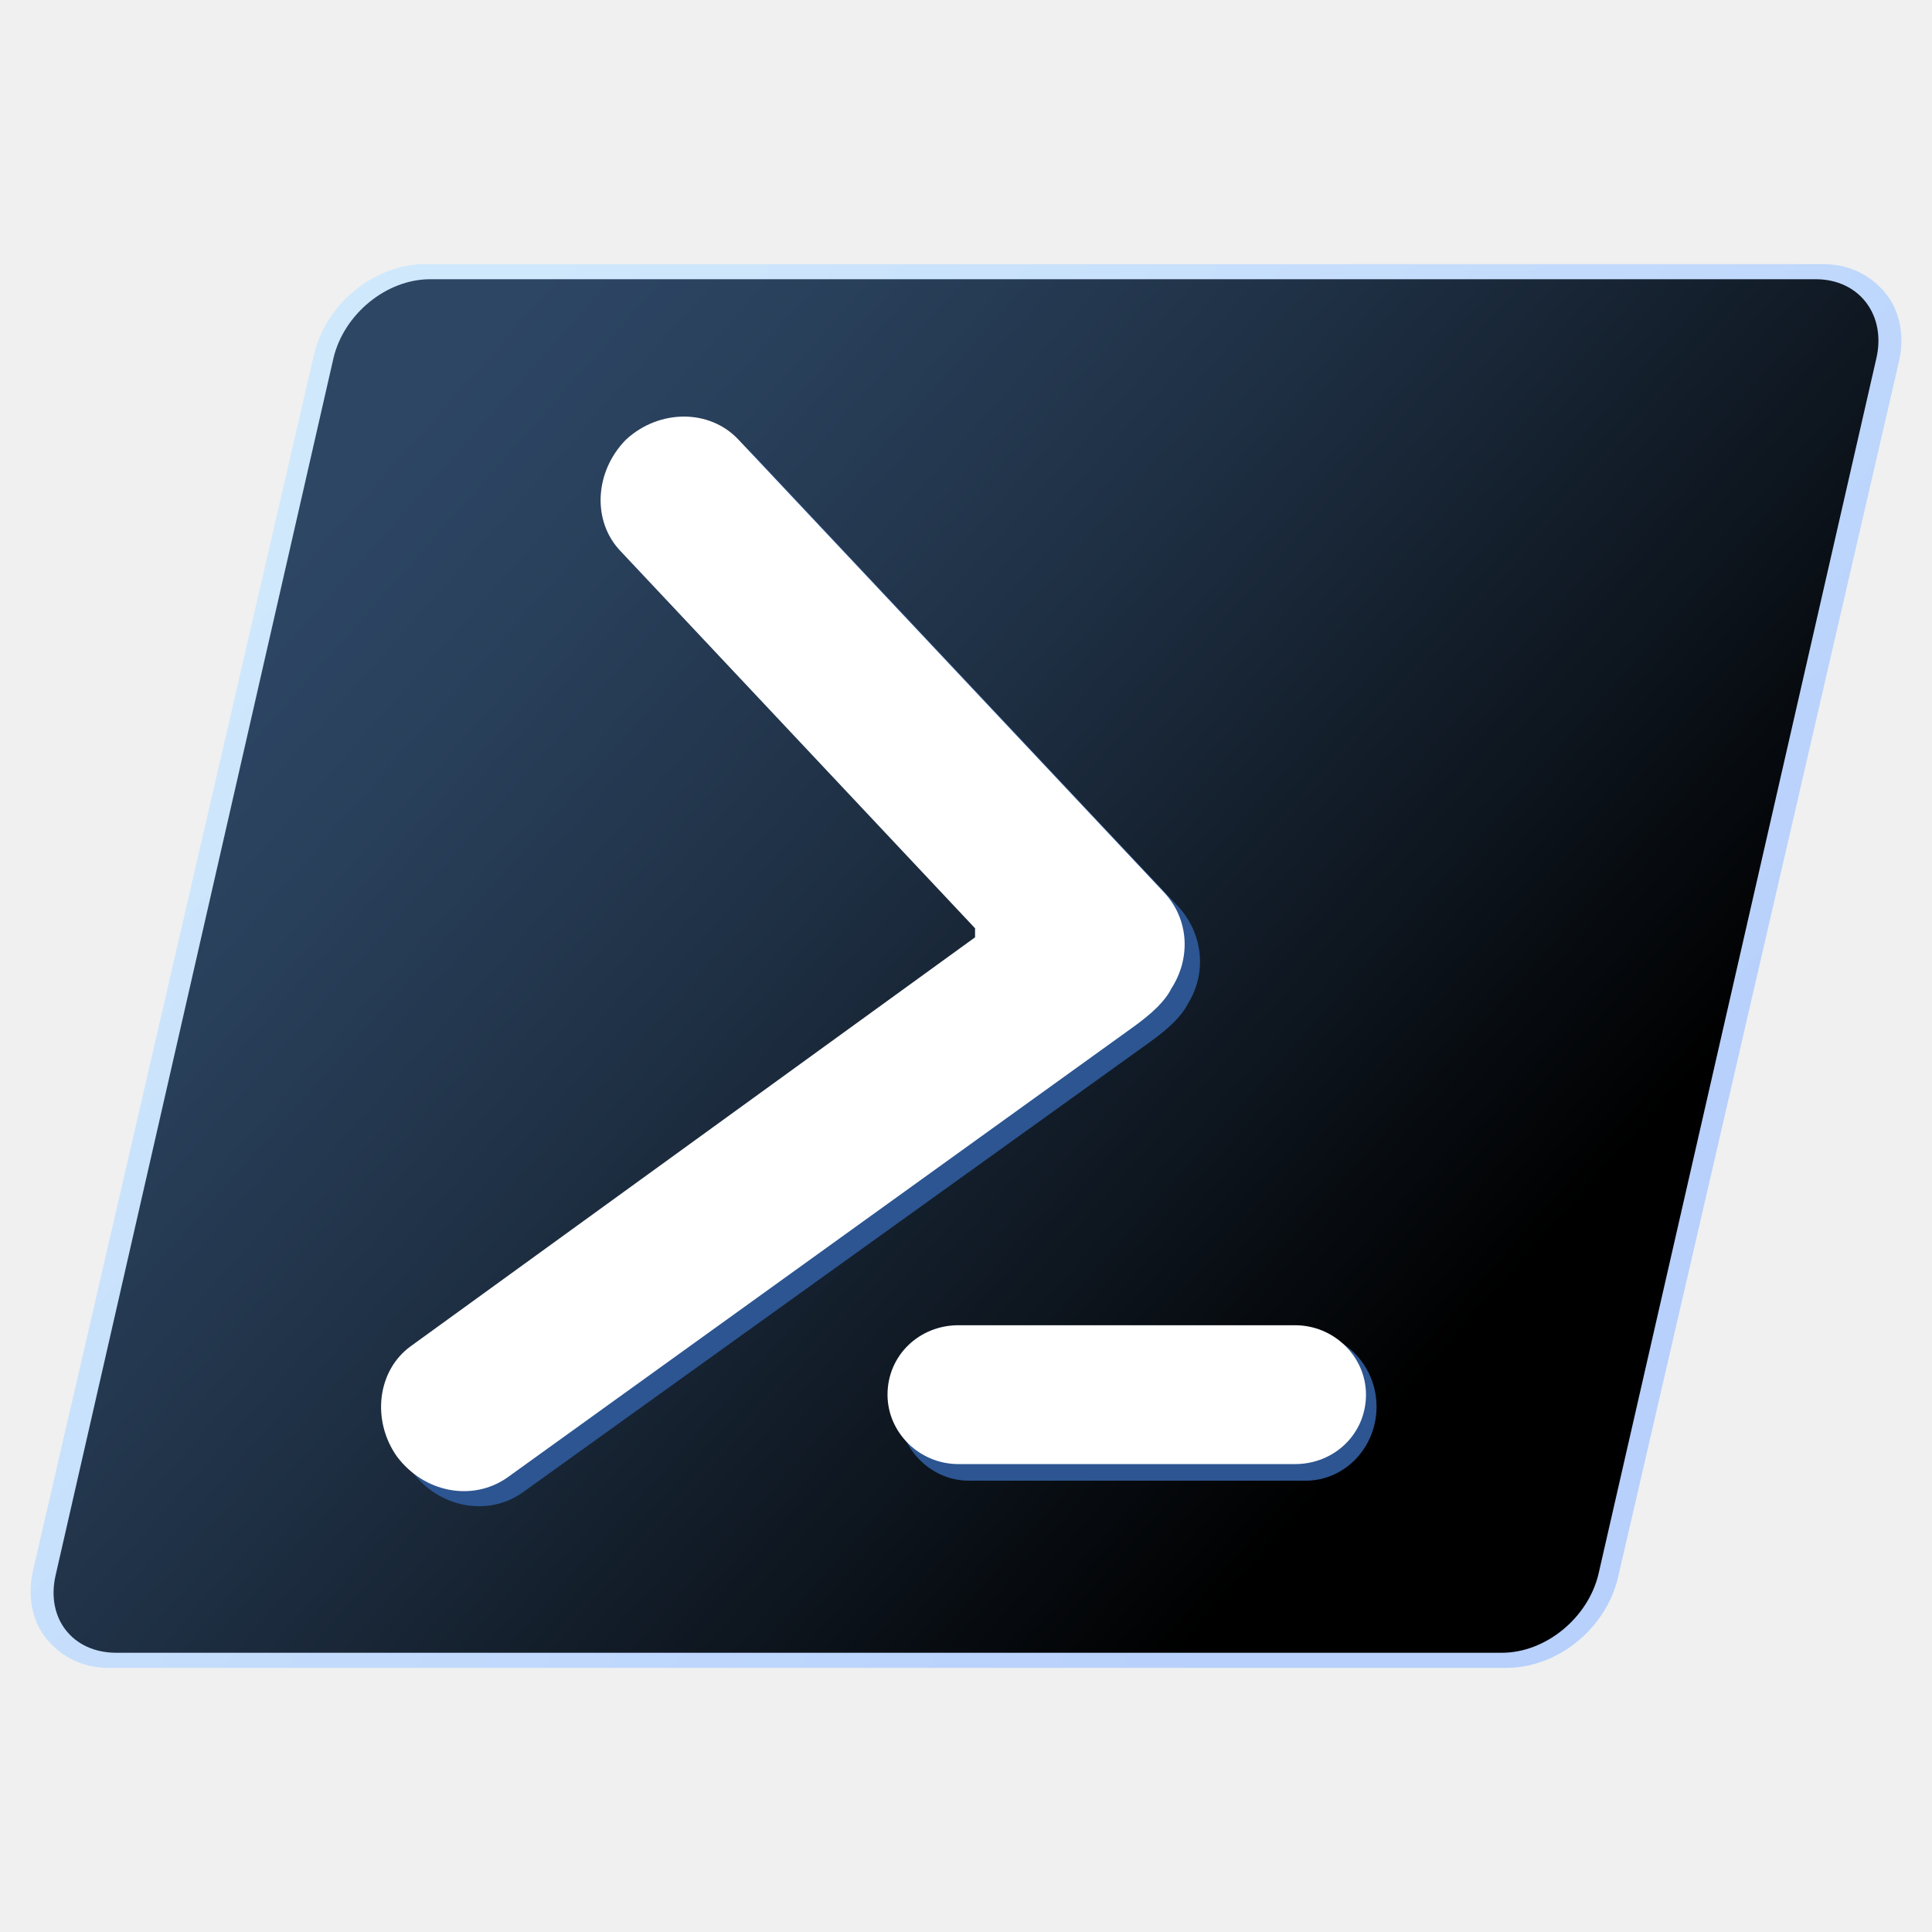
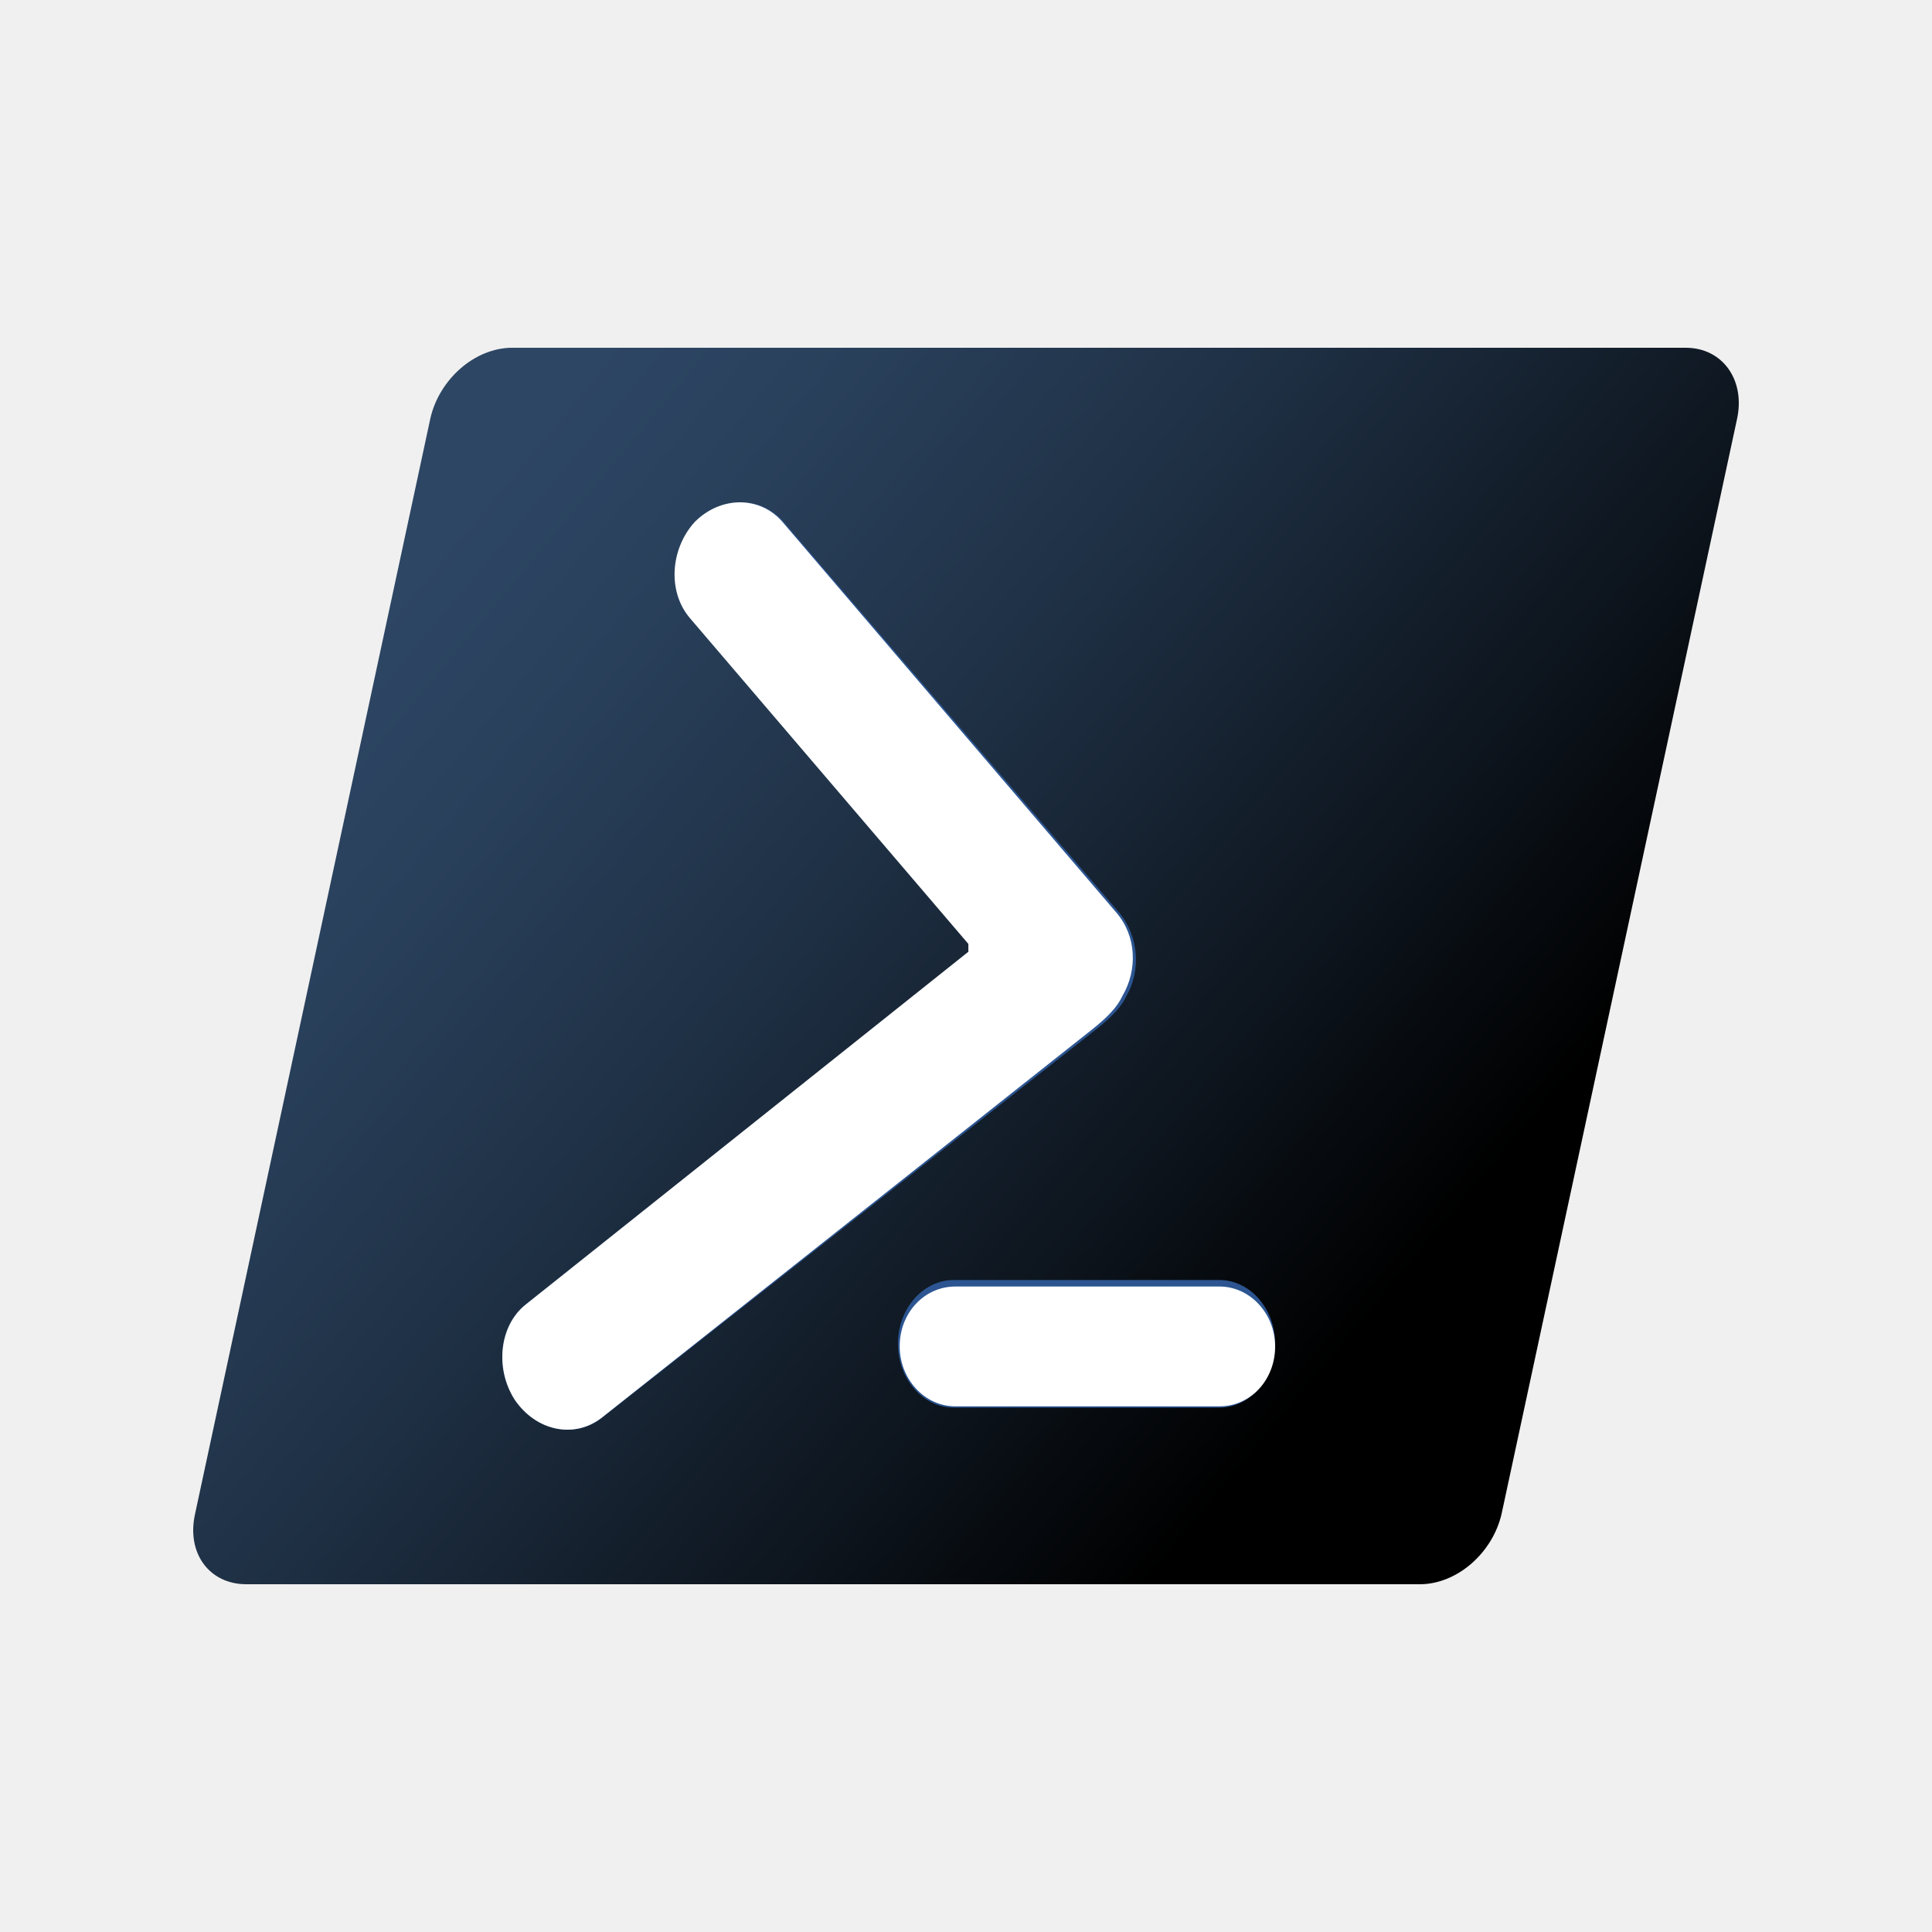
- <svg xmlns="http://www.w3.org/2000/svg" xml:space="preserve" viewBox="0 0 128 128">
-   <linearGradient id="powershell__a" x1="96.306" x2="25.454" y1="35.144" y2="98.431" gradientTransform="matrix(1 0 0 -1 0 128)" gradientUnits="userSpaceOnUse">
-     <stop offset="0" stop-color="#a9c8ff" />
-     <stop offset="1" stop-color="#c7e6ff" />
-   </linearGradient>
-   <path fill="url(#powershell__a)" fill-rule="evenodd" d="M7.2 110.5c-1.7 0-3.1-.7-4.1-1.9-1-1.2-1.3-2.9-.9-4.6l18.6-80.5c.8-3.4 4-6 7.4-6h92.6c1.7 0 3.1.7 4.1 1.9 1 1.2 1.3 2.9.9 4.6l-18.6 80.5c-.8 3.4-4 6-7.4 6H7.2z" clip-rule="evenodd" opacity=".8" />
-   <linearGradient id="powershell__b" x1="25.336" x2="94.569" y1="98.33" y2="36.847" gradientTransform="matrix(1 0 0 -1 0 128)" gradientUnits="userSpaceOnUse">
-     <stop offset="0" stop-color="#2d4664" />
-     <stop offset=".169" stop-color="#29405b" />
-     <stop offset=".445" stop-color="#1e2f43" />
-     <stop offset=".79" stop-color="#0c131b" />
-     <stop offset="1" />
-   </linearGradient>
-   <path fill="url(#powershell__b)" fill-rule="evenodd" d="M120.3 18.5H28.5c-2.9 0-5.7 2.3-6.4 5.2L3.7 104.3c-.7 2.9 1.1 5.2 4 5.2h91.8c2.9 0 5.7-2.3 6.4-5.2l18.4-80.5c.7-2.9-1.1-5.3-4-5.3z" clip-rule="evenodd" />
-   <path fill="#2C5591" fill-rule="evenodd" d="M64.2 88.3h22.3c2.6 0 4.7 2.2 4.7 4.9s-2.1 4.9-4.7 4.9H64.2c-2.6 0-4.7-2.2-4.7-4.9s2.1-4.9 4.7-4.9zM78.7 66.5c-.4.8-1.2 1.6-2.6 2.6L34.6 98.9c-2.3 1.6-5.5 1-7.3-1.4-1.7-2.4-1.3-5.7.9-7.3l37.4-27.1v-.6l-23.5-25c-1.9-2-1.7-5.3.4-7.4 2.2-2 5.5-2 7.4 0l28.2 30c1.7 1.9 1.8 4.5.6 6.4z" clip-rule="evenodd" />
-   <path fill="#FFF" fill-rule="evenodd" d="M77.6 65.5c-.4.8-1.2 1.6-2.6 2.6L33.6 97.9c-2.3 1.6-5.5 1-7.3-1.4-1.7-2.4-1.3-5.7.9-7.3l37.4-27.1v-.6l-23.5-25c-1.9-2-1.7-5.3.4-7.4 2.2-2 5.5-2 7.4 0l28.2 30c1.7 1.8 1.8 4.4.5 6.4zM63.5 87.8h22.3c2.6 0 4.7 2.1 4.7 4.6 0 2.6-2.1 4.6-4.7 4.6H63.5c-2.6 0-4.7-2.1-4.7-4.6 0-2.6 2.1-4.6 4.7-4.6z" clip-rule="evenodd" />
+ <svg xmlns="http://www.w3.org/2000/svg" width="40" height="40" viewBox="0 0 40 40" fill="none">
+   <path fill-rule="evenodd" clip-rule="evenodd" d="M34.901 7.2H10.604C9.836 7.2 9.095 7.847 8.91 8.663L4.04 31.337C3.855 32.153 4.331 32.8 5.099 32.8H29.396C30.164 32.8 30.905 32.153 31.09 31.337L35.96 8.691C36.145 7.875 35.669 7.2 34.901 7.2Z" fill="url(#paint0_linear_5437_79143)" />
+   <path fill-rule="evenodd" clip-rule="evenodd" d="M19.749 26.501H25.242C25.883 26.501 26.4 27.094 26.4 27.822C26.4 28.55 25.883 29.144 25.242 29.144H19.749C19.108 29.144 18.591 28.55 18.591 27.822C18.591 27.094 19.108 26.501 19.749 26.501ZM23.321 20.622C23.222 20.837 23.025 21.053 22.68 21.323L12.457 29.36C11.891 29.791 11.103 29.629 10.659 28.982C10.241 28.335 10.339 27.445 10.881 27.013L20.094 19.705V19.543L14.305 12.801C13.837 12.261 13.886 11.371 14.403 10.805C14.945 10.265 15.758 10.265 16.226 10.805L23.173 18.896C23.592 19.408 23.616 20.109 23.321 20.622Z" fill="#2C5591" />
+   <path fill-rule="evenodd" clip-rule="evenodd" d="M23.237 20.622C23.139 20.837 22.943 21.053 22.599 21.323L12.448 29.36C11.884 29.791 11.099 29.629 10.658 28.982C10.241 28.335 10.339 27.445 10.879 27.013L20.049 19.705V19.543L14.287 12.801C13.821 12.261 13.87 11.371 14.385 10.805C14.925 10.265 15.734 10.265 16.2 10.805L23.114 18.896C23.531 19.381 23.556 20.082 23.237 20.622ZM19.779 26.636H25.247C25.885 26.636 26.4 27.202 26.4 27.876C26.4 28.578 25.885 29.117 25.247 29.117H19.779C19.142 29.117 18.627 28.55 18.627 27.876C18.627 27.175 19.142 26.636 19.779 26.636Z" fill="white" />
+   <defs>
+     <linearGradient id="paint0_linear_5437_79143" x1="9.767" y1="10.342" x2="29.068" y2="26.469" gradientUnits="userSpaceOnUse">
+       <stop stop-color="#2D4664" />
+       <stop offset="0.169" stop-color="#29405B" />
+       <stop offset="0.445" stop-color="#1E2F43" />
+       <stop offset="0.79" stop-color="#0C131B" />
+       <stop offset="1" />
+     </linearGradient>
+   </defs>
</svg>
